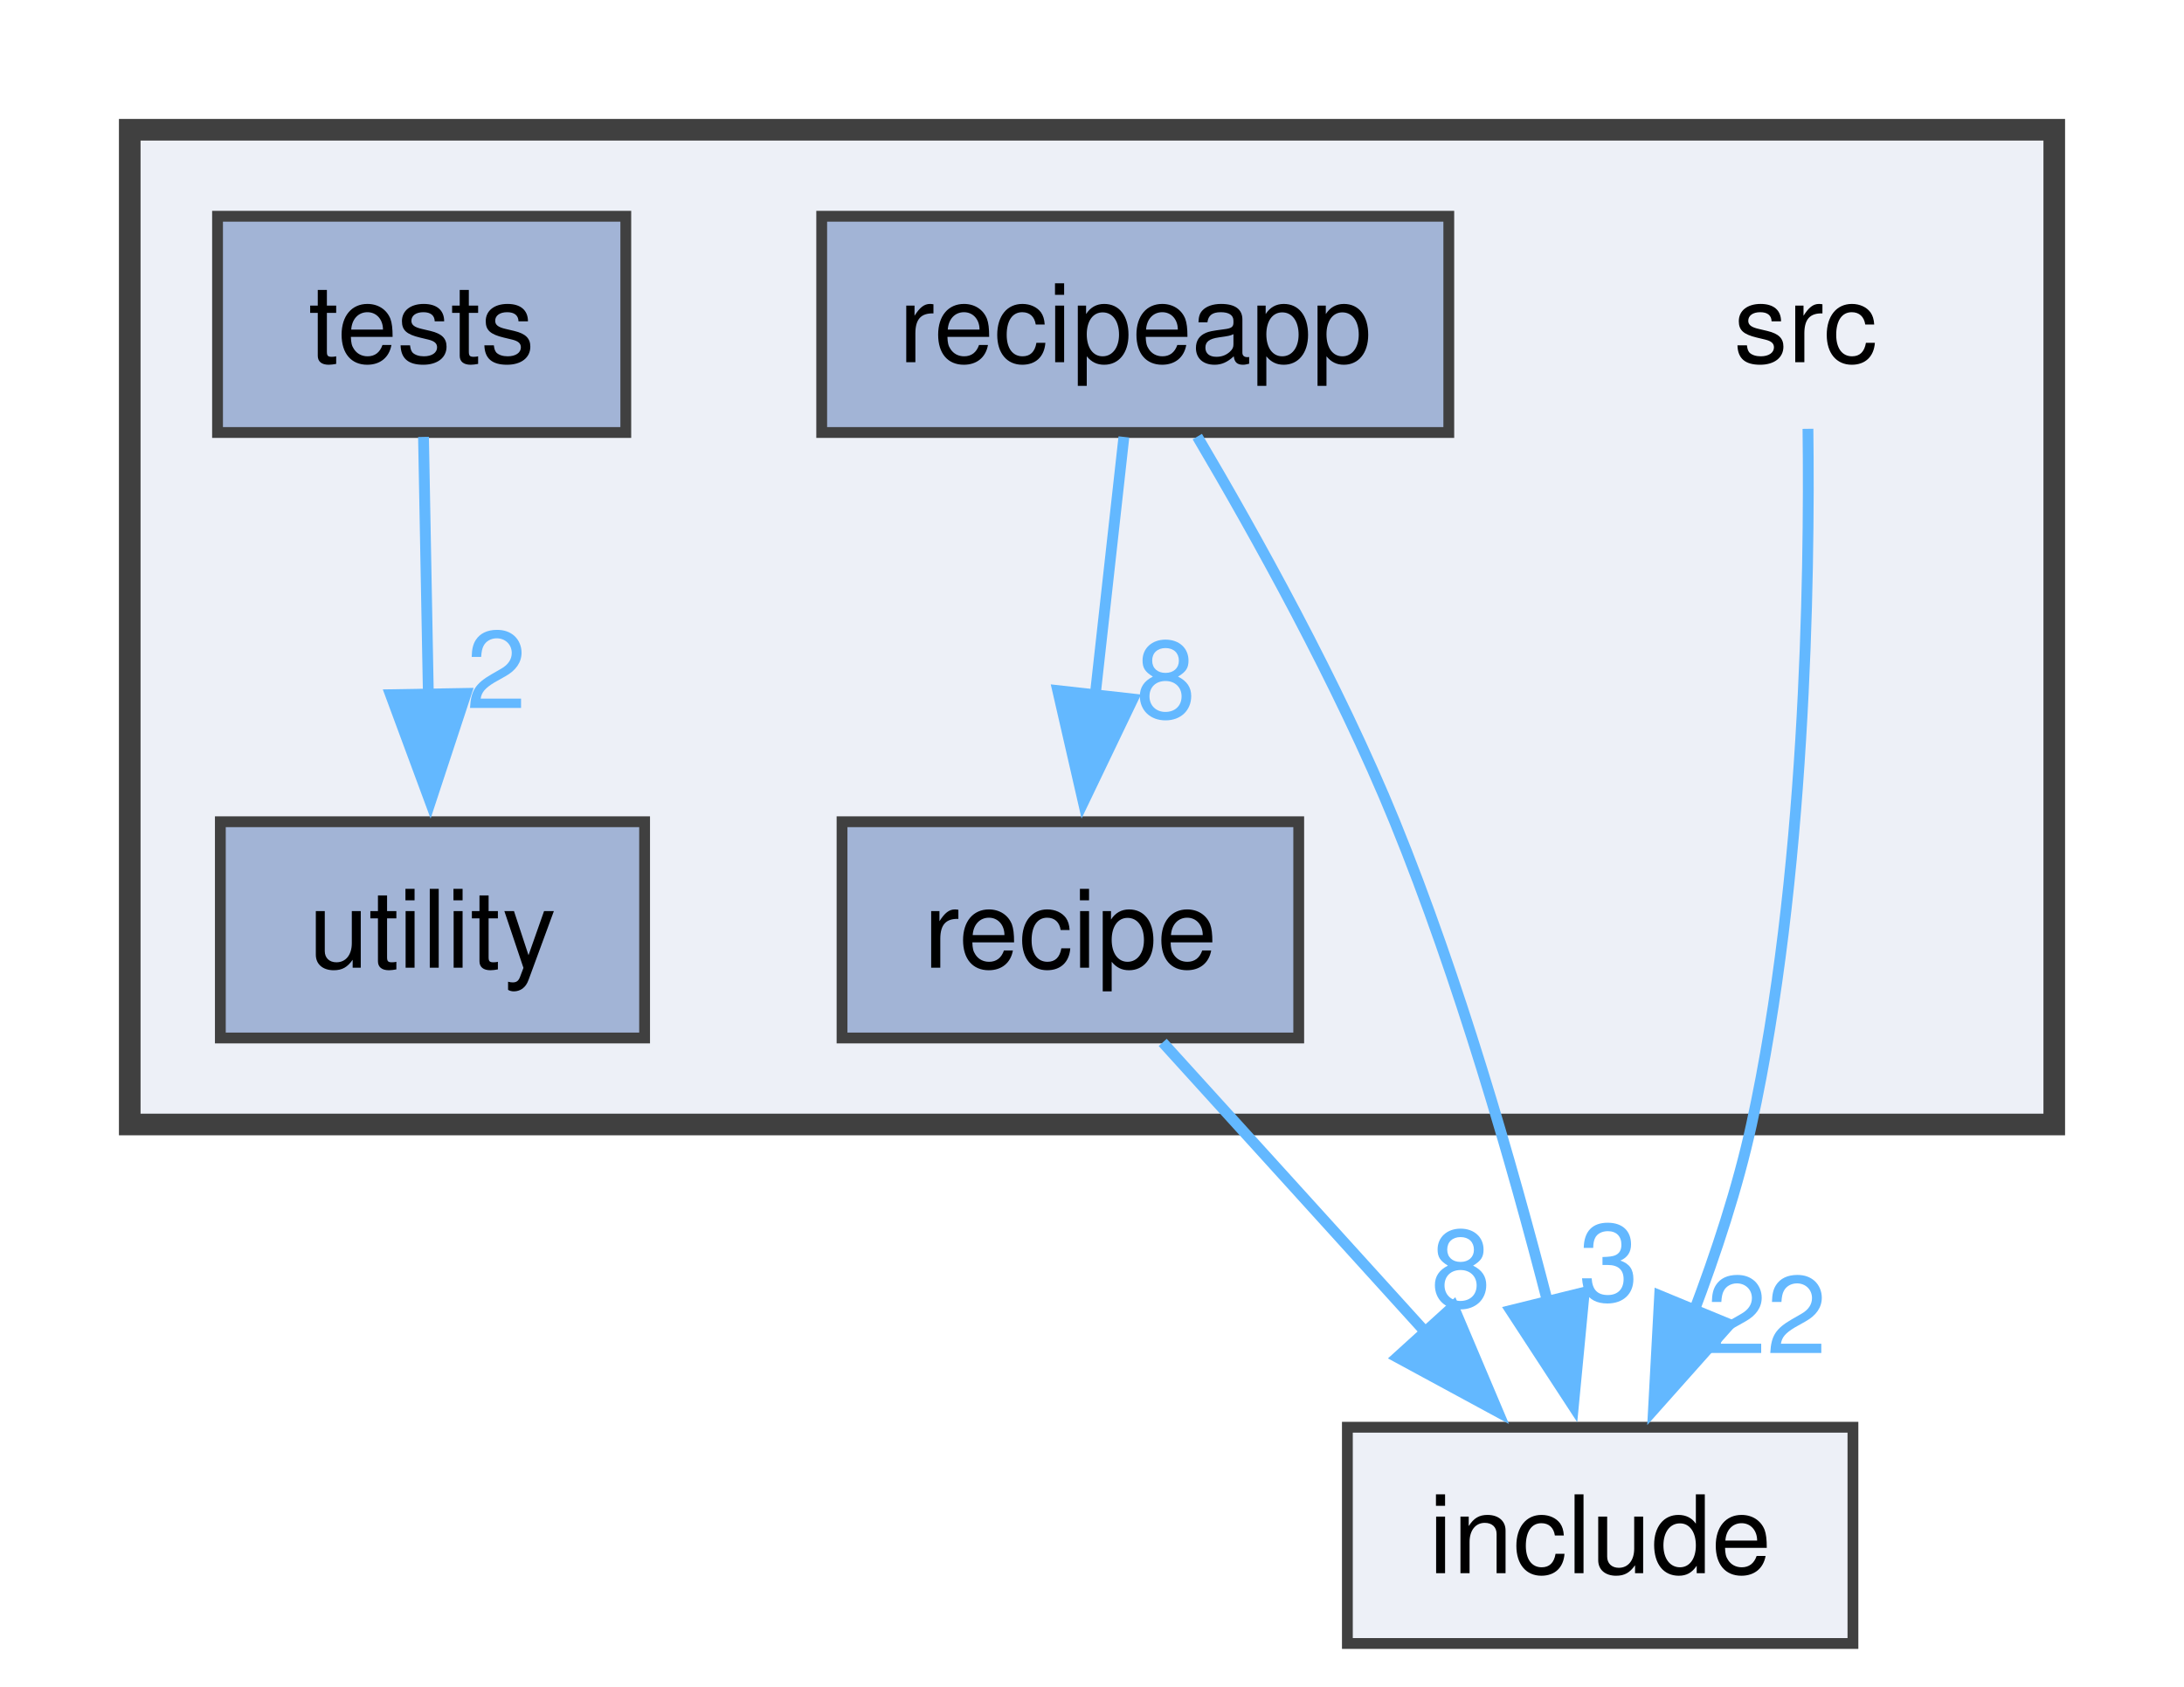
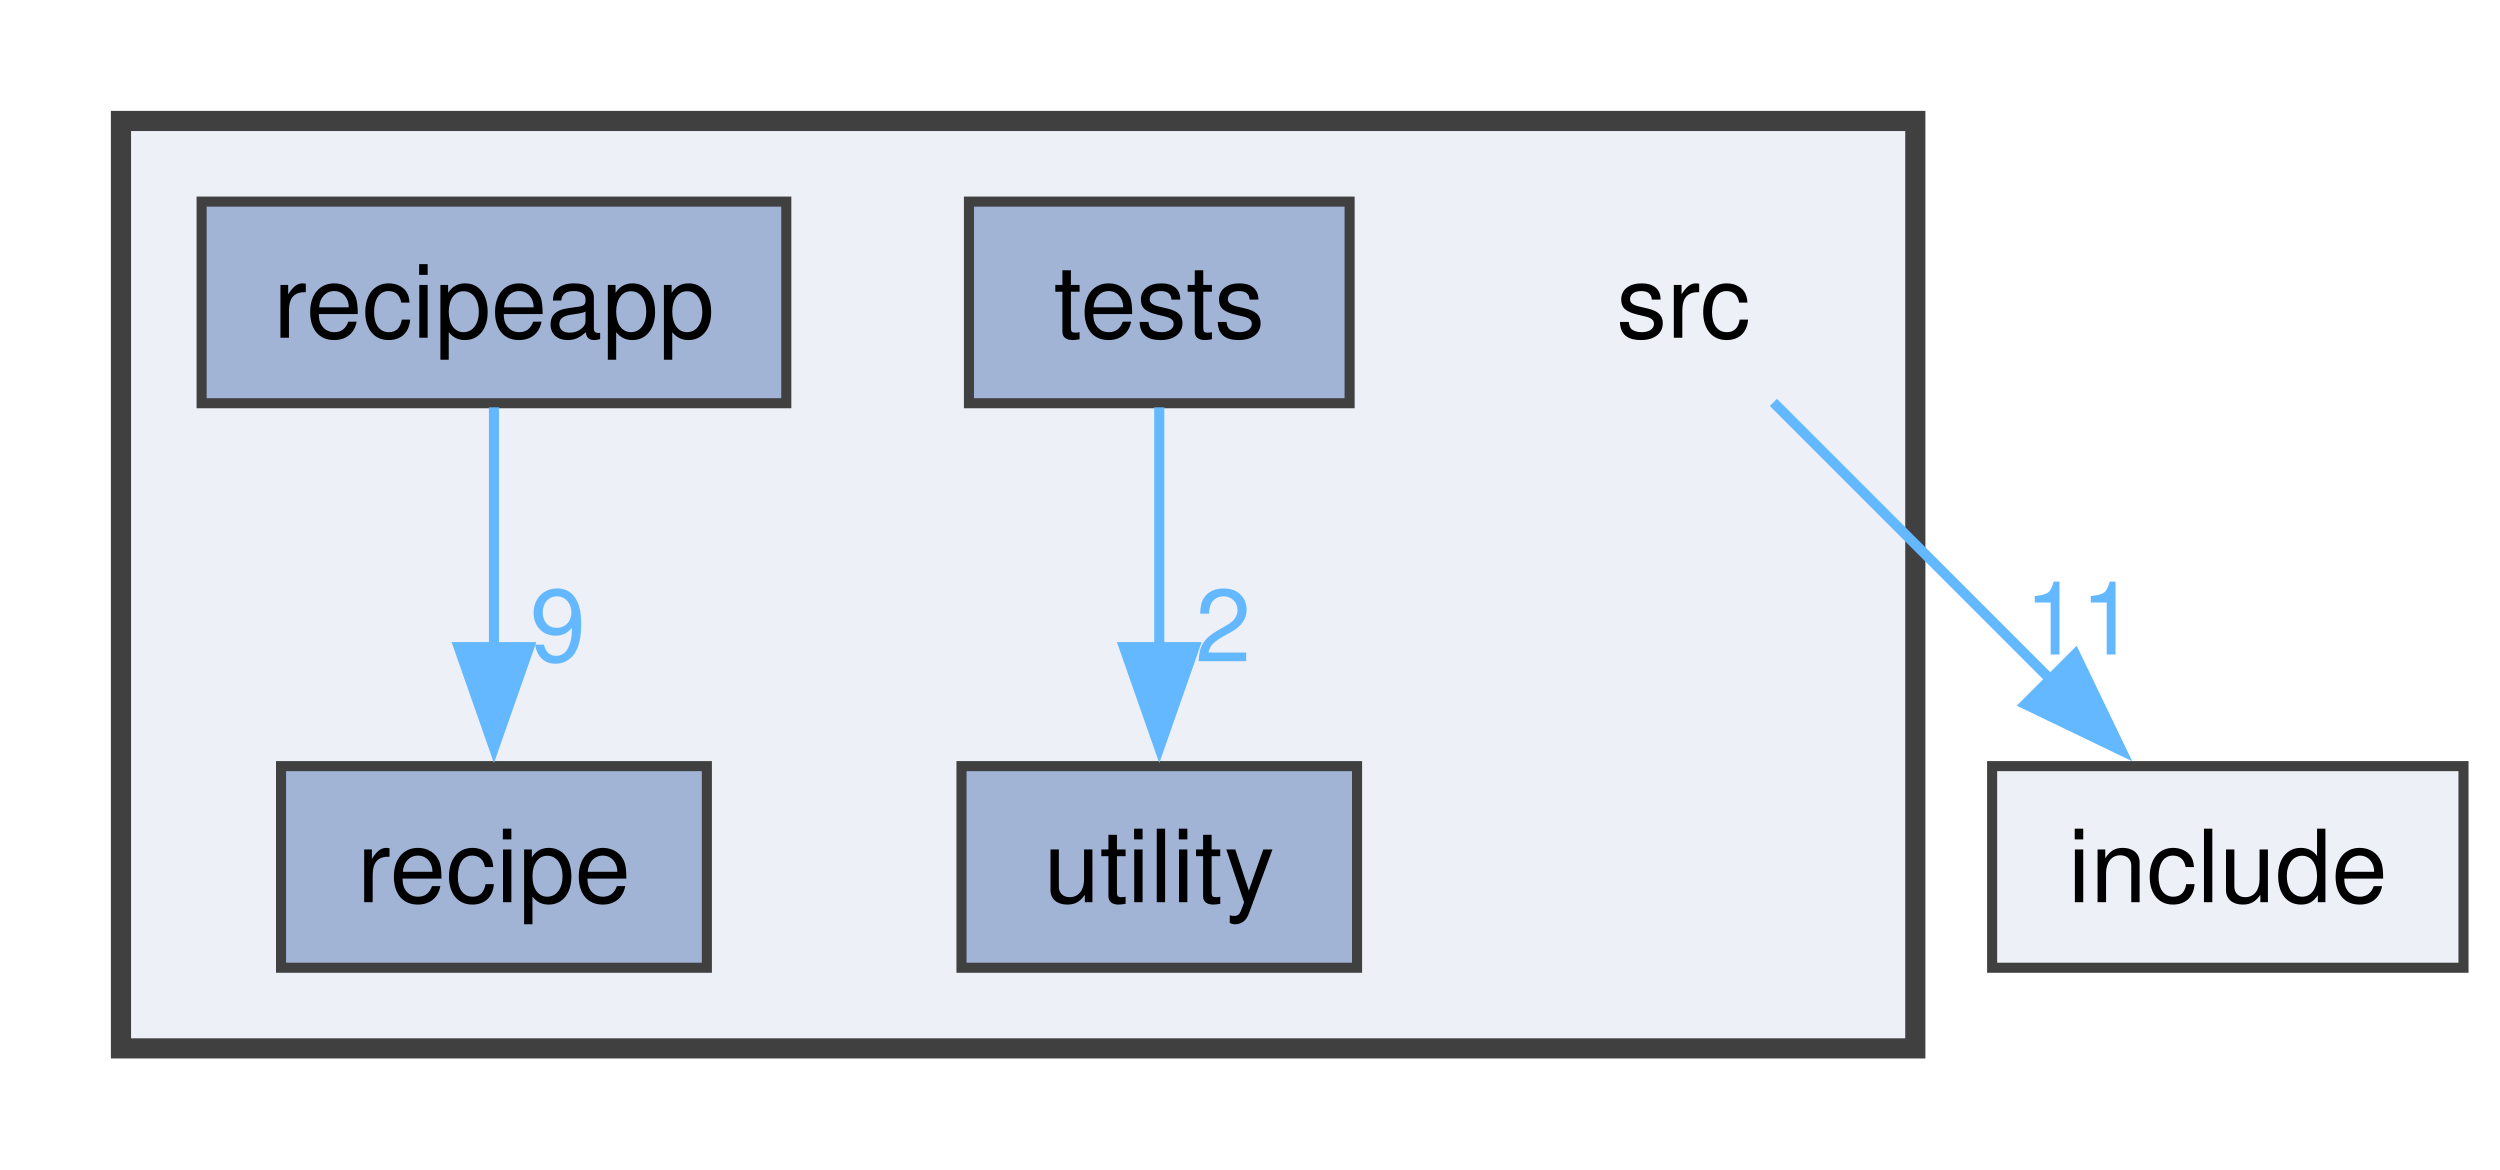
- <svg xmlns="http://www.w3.org/2000/svg" xmlns:xlink="http://www.w3.org/1999/xlink" width="202pt" height="156pt" viewBox="0.00 0.00 202.00 156.00">
-   <g id="graph0" class="graph" transform="scale(1 1) rotate(0) translate(4 152)">
+ <svg xmlns="http://www.w3.org/2000/svg" xmlns:xlink="http://www.w3.org/1999/xlink" width="248pt" height="116pt" viewBox="0.00 0.00 248.00 116.00">
+   <g id="graph0" class="graph" transform="scale(1 1) rotate(0) translate(4 112)">
    <g id="clust1" class="cluster">
      <g id="a_clust1">
        <a xlink:href="dir_68267d1309a1af8e8297ef4c3efbcdba.html">
-           <polygon fill="#edf0f7" stroke="#404040" stroke-width="2" points="8,-48 8,-140 186,-140 186,-48 8,-48" />
+           <polygon fill="#edf0f7" stroke="#404040" stroke-width="2" points="8,-8 8,-100 186,-100 186,-8 8,-8" />
        </a>
      </g>
    </g>
    <g id="node1" class="node">
-       <text xml:space="preserve" text-anchor="middle" x="163" y="-118.5" font-family="Helvetica,sans-Serif" font-size="10.00">src</text>
+       <text xml:space="preserve" text-anchor="middle" x="163" y="-78.5" font-family="Helvetica,sans-Serif" font-size="10.00">src</text>
    </g>
    <g id="node6" class="node">
      <g id="a_node6">
        <a xlink:href="dir_d44c64559bbebec7f509842c48db8b23.html" xlink:title="include">
-           <polygon fill="#edf0f7" stroke="#404040" points="167.38,-20 120.62,-20 120.62,0 167.38,0 167.38,-20" />
-           <text xml:space="preserve" text-anchor="middle" x="144" y="-6.5" font-family="Helvetica,sans-Serif" font-size="10.00">include</text>
+           <polygon fill="#edf0f7" stroke="#404040" points="240.38,-36 193.62,-36 193.62,-16 240.38,-16 240.38,-36" />
+           <text xml:space="preserve" text-anchor="middle" x="217" y="-22.5" font-family="Helvetica,sans-Serif" font-size="10.00">include</text>
        </a>
      </g>
    </g>
    <g id="edge1" class="edge">
      <g id="a_edge1">
        <a xlink:href="dir_000007_000003.html">
-           <path fill="none" stroke="#63b8ff" d="M163.22,-112.34C163.39,-98.56 162.99,-70.84 158,-48 156.73,-42.18 154.71,-36.06 152.6,-30.51" />
-           <polygon fill="#63b8ff" stroke="#63b8ff" points="155.97,-29.51 148.93,-21.6 149.5,-32.18 155.97,-29.51" />
+           <path fill="none" stroke="#63b8ff" d="M171.92,-72.08C179.36,-64.64 190.2,-53.8 199.39,-44.61" />
+           <polygon fill="#63b8ff" stroke="#63b8ff" points="201.86,-47.09 206.45,-37.55 196.91,-42.14 201.86,-47.09" />
        </a>
      </g>
      <g id="a_edge1-headlabel">
-         <a xlink:href="dir_000007_000003.html" xlink:title="22">
-           <text xml:space="preserve" text-anchor="middle" x="159.39" y="-26.85" font-family="Helvetica,sans-Serif" font-size="10.00" fill="#63b8ff">22</text>
+         <a xlink:href="dir_000007_000003.html" xlink:title="11">
+           <text xml:space="preserve" text-anchor="middle" x="202.39" y="-47.07" font-family="Helvetica,sans-Serif" font-size="10.00" fill="#63b8ff">11</text>
        </a>
      </g>
    </g>
    <g id="node2" class="node">
      <g id="a_node2">
        <a xlink:href="dir_51028be6ec94055a76c3d18287eae15d.html" xlink:title="recipe">
-           <polygon fill="#a2b4d6" stroke="#404040" points="116.12,-76 73.88,-76 73.88,-56 116.12,-56 116.12,-76" />
-           <text xml:space="preserve" text-anchor="middle" x="95" y="-62.5" font-family="Helvetica,sans-Serif" font-size="10.00">recipe</text>
-         </a>
-       </g>
-     </g>
-     <g id="edge2" class="edge">
-       <g id="a_edge2">
-         <a xlink:href="dir_000004_000003.html">
-           <path fill="none" stroke="#63b8ff" d="M103.54,-55.59C110.28,-48.16 119.89,-37.58 128.04,-28.58" />
-           <polygon fill="#63b8ff" stroke="#63b8ff" points="130.42,-31.18 134.55,-21.42 125.23,-26.47 130.42,-31.18" />
-         </a>
-       </g>
-       <g id="a_edge2-headlabel">
-         <a xlink:href="dir_000004_000003.html" xlink:title="8">
-           <text xml:space="preserve" text-anchor="middle" x="131.12" y="-31.13" font-family="Helvetica,sans-Serif" font-size="10.00" fill="#63b8ff">8</text>
+           <polygon fill="#a2b4d6" stroke="#404040" points="66.12,-36 23.88,-36 23.88,-16 66.12,-16 66.12,-36" />
+           <text xml:space="preserve" text-anchor="middle" x="45" y="-22.5" font-family="Helvetica,sans-Serif" font-size="10.00">recipe</text>
        </a>
      </g>
    </g>
    <g id="node3" class="node">
      <g id="a_node3">
        <a xlink:href="dir_7f10de9576654c8aed84222cb6ef822c.html" xlink:title="recipeapp">
-           <polygon fill="#a2b4d6" stroke="#404040" points="130,-132 72,-132 72,-112 130,-112 130,-132" />
-           <text xml:space="preserve" text-anchor="middle" x="101" y="-118.5" font-family="Helvetica,sans-Serif" font-size="10.00">recipeapp</text>
+           <polygon fill="#a2b4d6" stroke="#404040" points="74,-92 16,-92 16,-72 74,-72 74,-92" />
+           <text xml:space="preserve" text-anchor="middle" x="45" y="-78.5" font-family="Helvetica,sans-Serif" font-size="10.00">recipeapp</text>
        </a>
      </g>
    </g>
-     <g id="edge3" class="edge">
-       <g id="a_edge3">
+     <g id="edge2" class="edge">
+       <g id="a_edge2">
        <a xlink:href="dir_000006_000004.html">
-           <path fill="none" stroke="#63b8ff" d="M99.95,-111.59C99.22,-105.01 98.22,-95.96 97.3,-87.73" />
-           <polygon fill="#63b8ff" stroke="#63b8ff" points="100.78,-87.35 96.2,-77.8 93.83,-88.13 100.78,-87.35" />
+           <path fill="none" stroke="#63b8ff" d="M45,-71.59C45,-65.01 45,-55.96 45,-47.73" />
+           <polygon fill="#63b8ff" stroke="#63b8ff" points="48.5,-47.81 45,-37.81 41.5,-47.81 48.5,-47.81" />
        </a>
      </g>
-       <g id="a_edge3-headlabel">
-         <a xlink:href="dir_000006_000004.html" xlink:title="8">
-           <text xml:space="preserve" text-anchor="middle" x="103.83" y="-85.61" font-family="Helvetica,sans-Serif" font-size="10.00" fill="#63b8ff">8</text>
-         </a>
-       </g>
-     </g>
-     <g id="edge4" class="edge">
-       <g id="a_edge4">
-         <a xlink:href="dir_000006_000003.html">
-           <path fill="none" stroke="#63b8ff" d="M106.74,-111.62C112.01,-102.7 119.78,-88.79 125,-76 130.92,-61.48 135.83,-44.45 139.17,-31.46" />
-           <polygon fill="#63b8ff" stroke="#63b8ff" points="142.53,-32.48 141.52,-21.93 135.73,-30.8 142.53,-32.48" />
-         </a>
-       </g>
-       <g id="a_edge4-headlabel">
-         <a xlink:href="dir_000006_000003.html" xlink:title="3">
-           <text xml:space="preserve" text-anchor="middle" x="144.79" y="-31.68" font-family="Helvetica,sans-Serif" font-size="10.00" fill="#63b8ff">3</text>
+       <g id="a_edge2-headlabel">
+         <a xlink:href="dir_000006_000004.html" xlink:title="9">
+           <text xml:space="preserve" text-anchor="middle" x="51.34" y="-46.39" font-family="Helvetica,sans-Serif" font-size="10.00" fill="#63b8ff">9</text>
        </a>
      </g>
    </g>
    <g id="node4" class="node">
      <g id="a_node4">
        <a xlink:href="dir_d93a1d4020dea85bb71b237545b5e722.html" xlink:title="tests">
-           <polygon fill="#a2b4d6" stroke="#404040" points="53.88,-132 16.12,-132 16.12,-112 53.88,-112 53.88,-132" />
-           <text xml:space="preserve" text-anchor="middle" x="35" y="-118.5" font-family="Helvetica,sans-Serif" font-size="10.00">tests</text>
+           <polygon fill="#a2b4d6" stroke="#404040" points="129.88,-92 92.12,-92 92.12,-72 129.88,-72 129.88,-92" />
+           <text xml:space="preserve" text-anchor="middle" x="111" y="-78.5" font-family="Helvetica,sans-Serif" font-size="10.00">tests</text>
        </a>
      </g>
    </g>
    <g id="node5" class="node">
      <g id="a_node5">
        <a xlink:href="dir_0619a8f54b4fad7043a6de45be8fde0b.html" xlink:title="utility">
-           <polygon fill="#a2b4d6" stroke="#404040" points="55.62,-76 16.38,-76 16.38,-56 55.62,-56 55.62,-76" />
-           <text xml:space="preserve" text-anchor="middle" x="36" y="-62.5" font-family="Helvetica,sans-Serif" font-size="10.00">utility</text>
+           <polygon fill="#a2b4d6" stroke="#404040" points="130.62,-36 91.38,-36 91.38,-16 130.62,-16 130.62,-36" />
+           <text xml:space="preserve" text-anchor="middle" x="111" y="-22.5" font-family="Helvetica,sans-Serif" font-size="10.00">utility</text>
        </a>
      </g>
    </g>
-     <g id="edge5" class="edge">
-       <g id="a_edge5">
+     <g id="edge3" class="edge">
+       <g id="a_edge3">
        <a xlink:href="dir_000011_000013.html">
-           <path fill="none" stroke="#63b8ff" d="M35.17,-111.59C35.3,-105.01 35.46,-95.96 35.62,-87.73" />
-           <polygon fill="#63b8ff" stroke="#63b8ff" points="39.11,-87.87 35.8,-77.81 32.12,-87.75 39.11,-87.87" />
+           <path fill="none" stroke="#63b8ff" d="M111,-71.59C111,-65.01 111,-55.96 111,-47.73" />
+           <polygon fill="#63b8ff" stroke="#63b8ff" points="114.5,-47.81 111,-37.81 107.5,-47.81 114.5,-47.81" />
        </a>
      </g>
-       <g id="a_edge5-headlabel">
+       <g id="a_edge3-headlabel">
        <a xlink:href="dir_000011_000013.html" xlink:title="2">
-           <text xml:space="preserve" text-anchor="middle" x="41.91" y="-86.51" font-family="Helvetica,sans-Serif" font-size="10.00" fill="#63b8ff">2</text>
+           <text xml:space="preserve" text-anchor="middle" x="117.34" y="-46.39" font-family="Helvetica,sans-Serif" font-size="10.00" fill="#63b8ff">2</text>
        </a>
      </g>
    </g>
  </g>
</svg>
